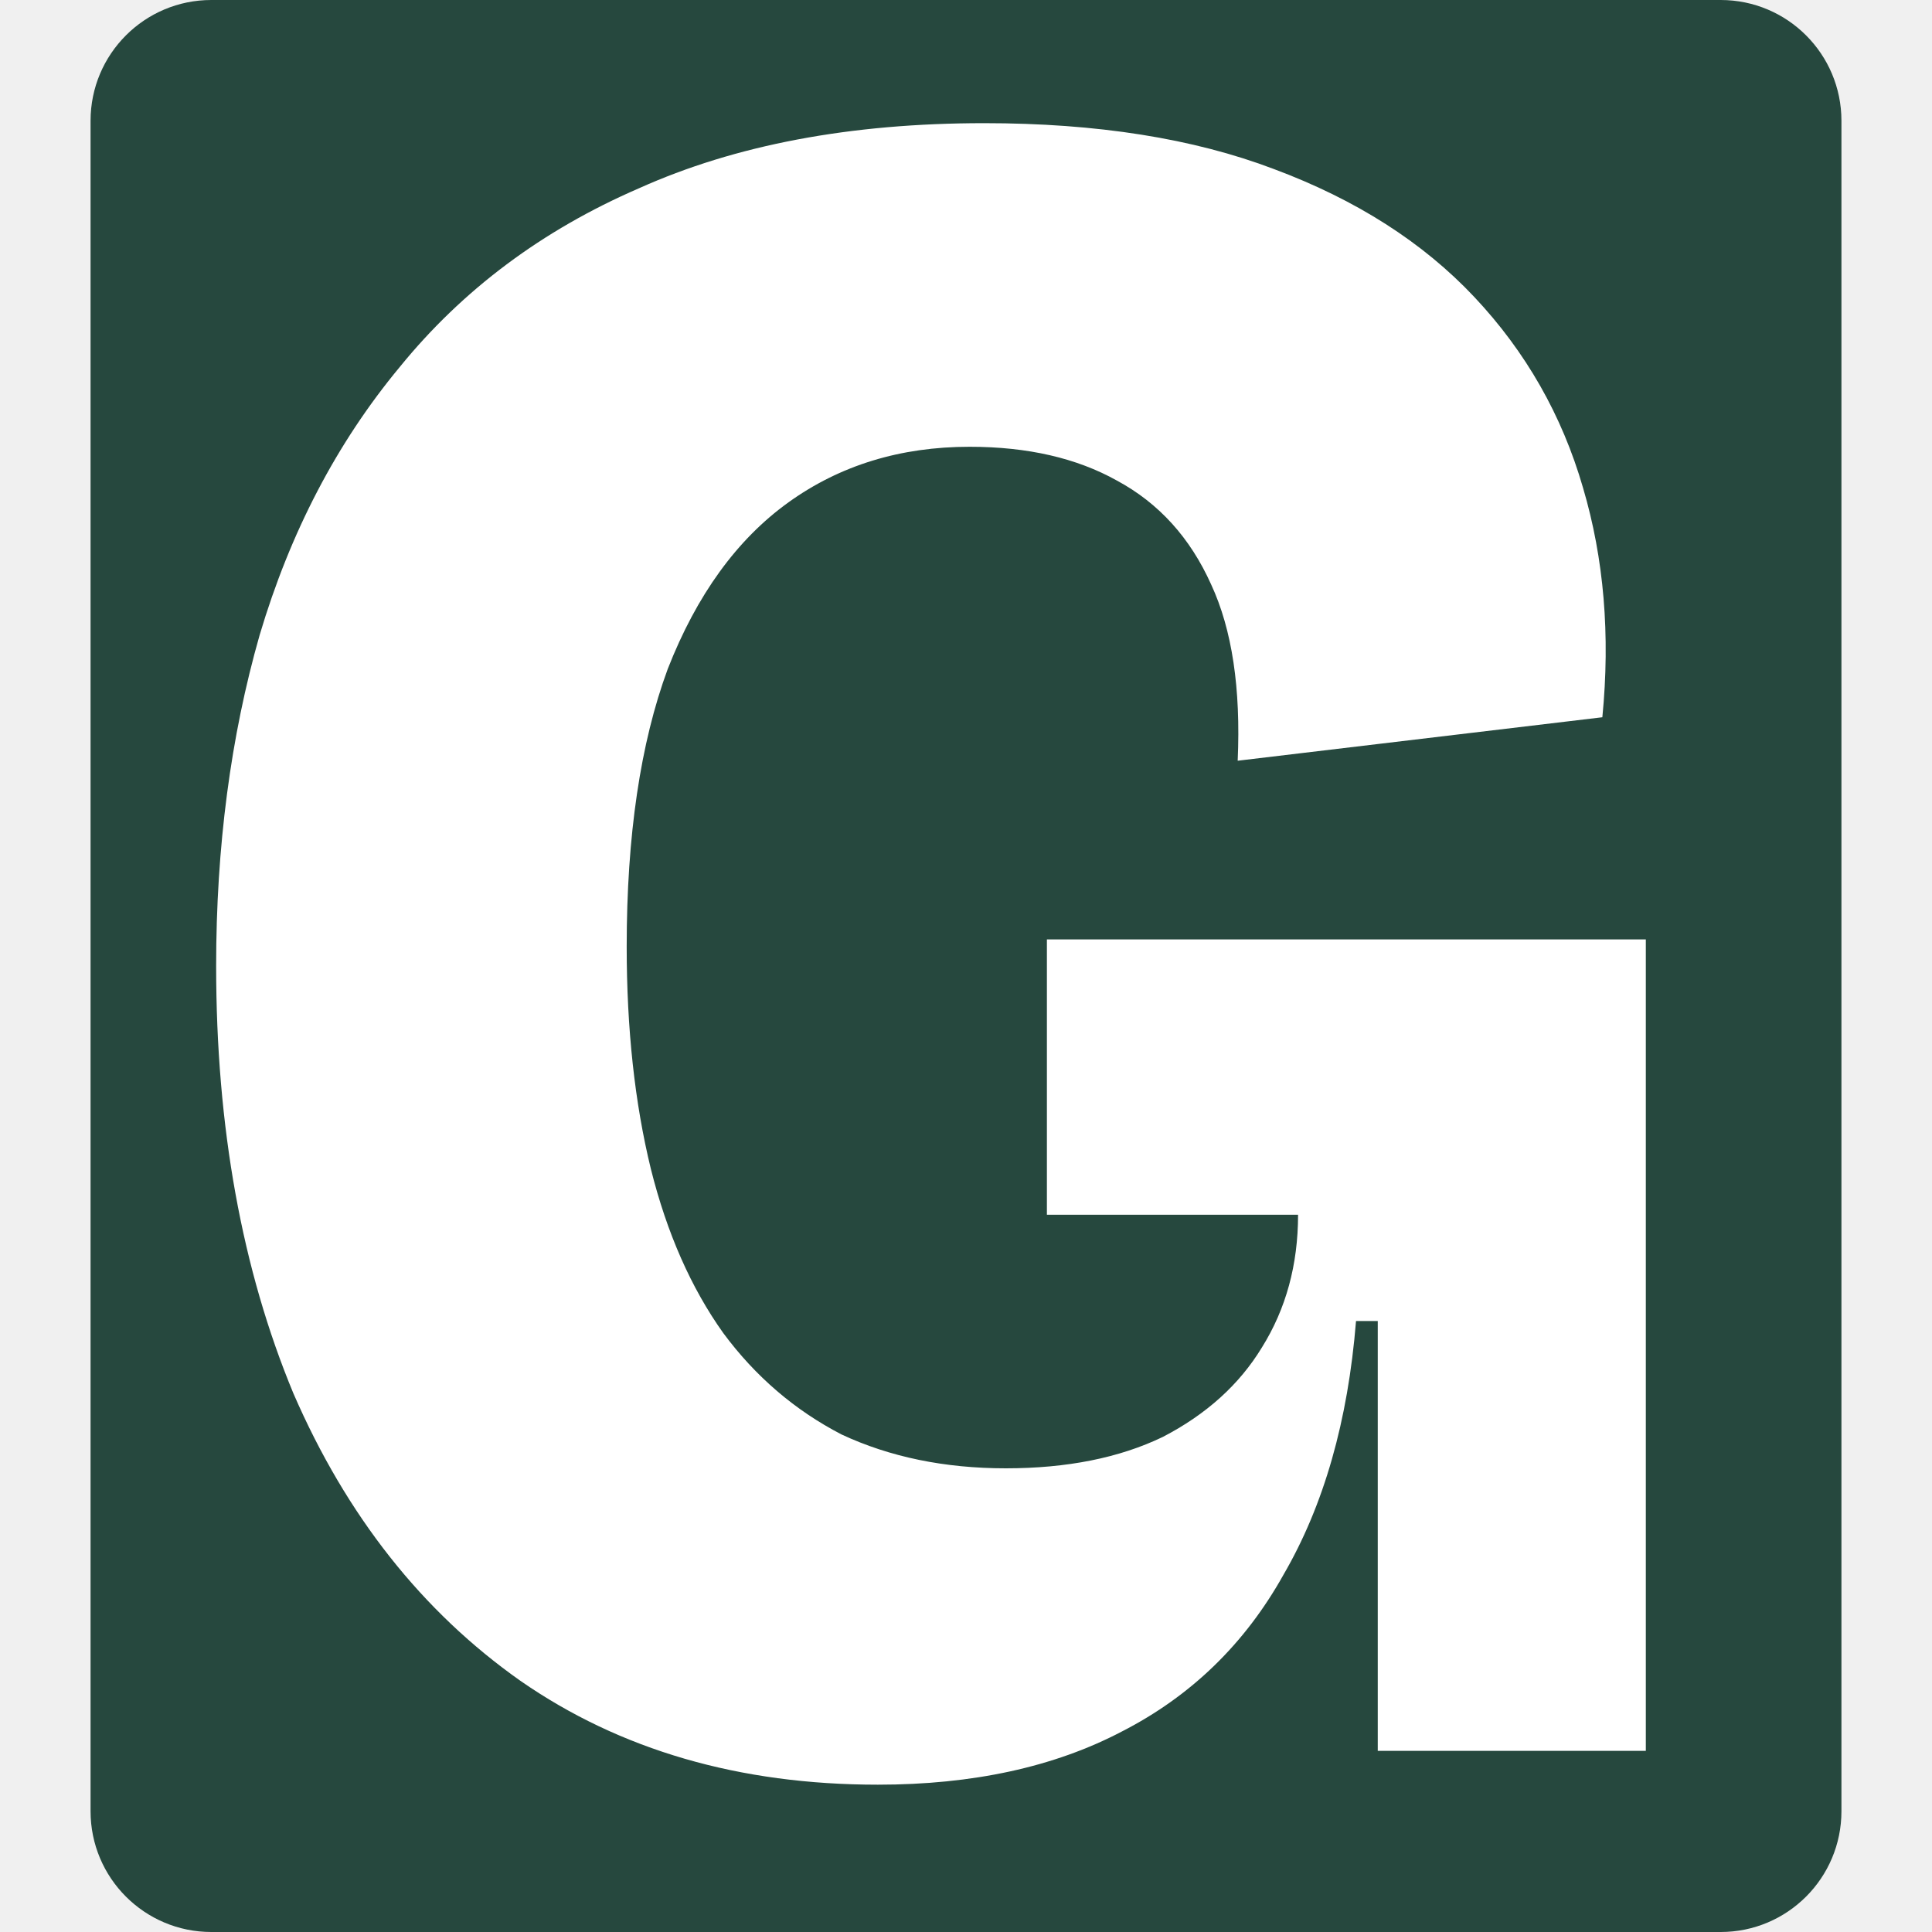
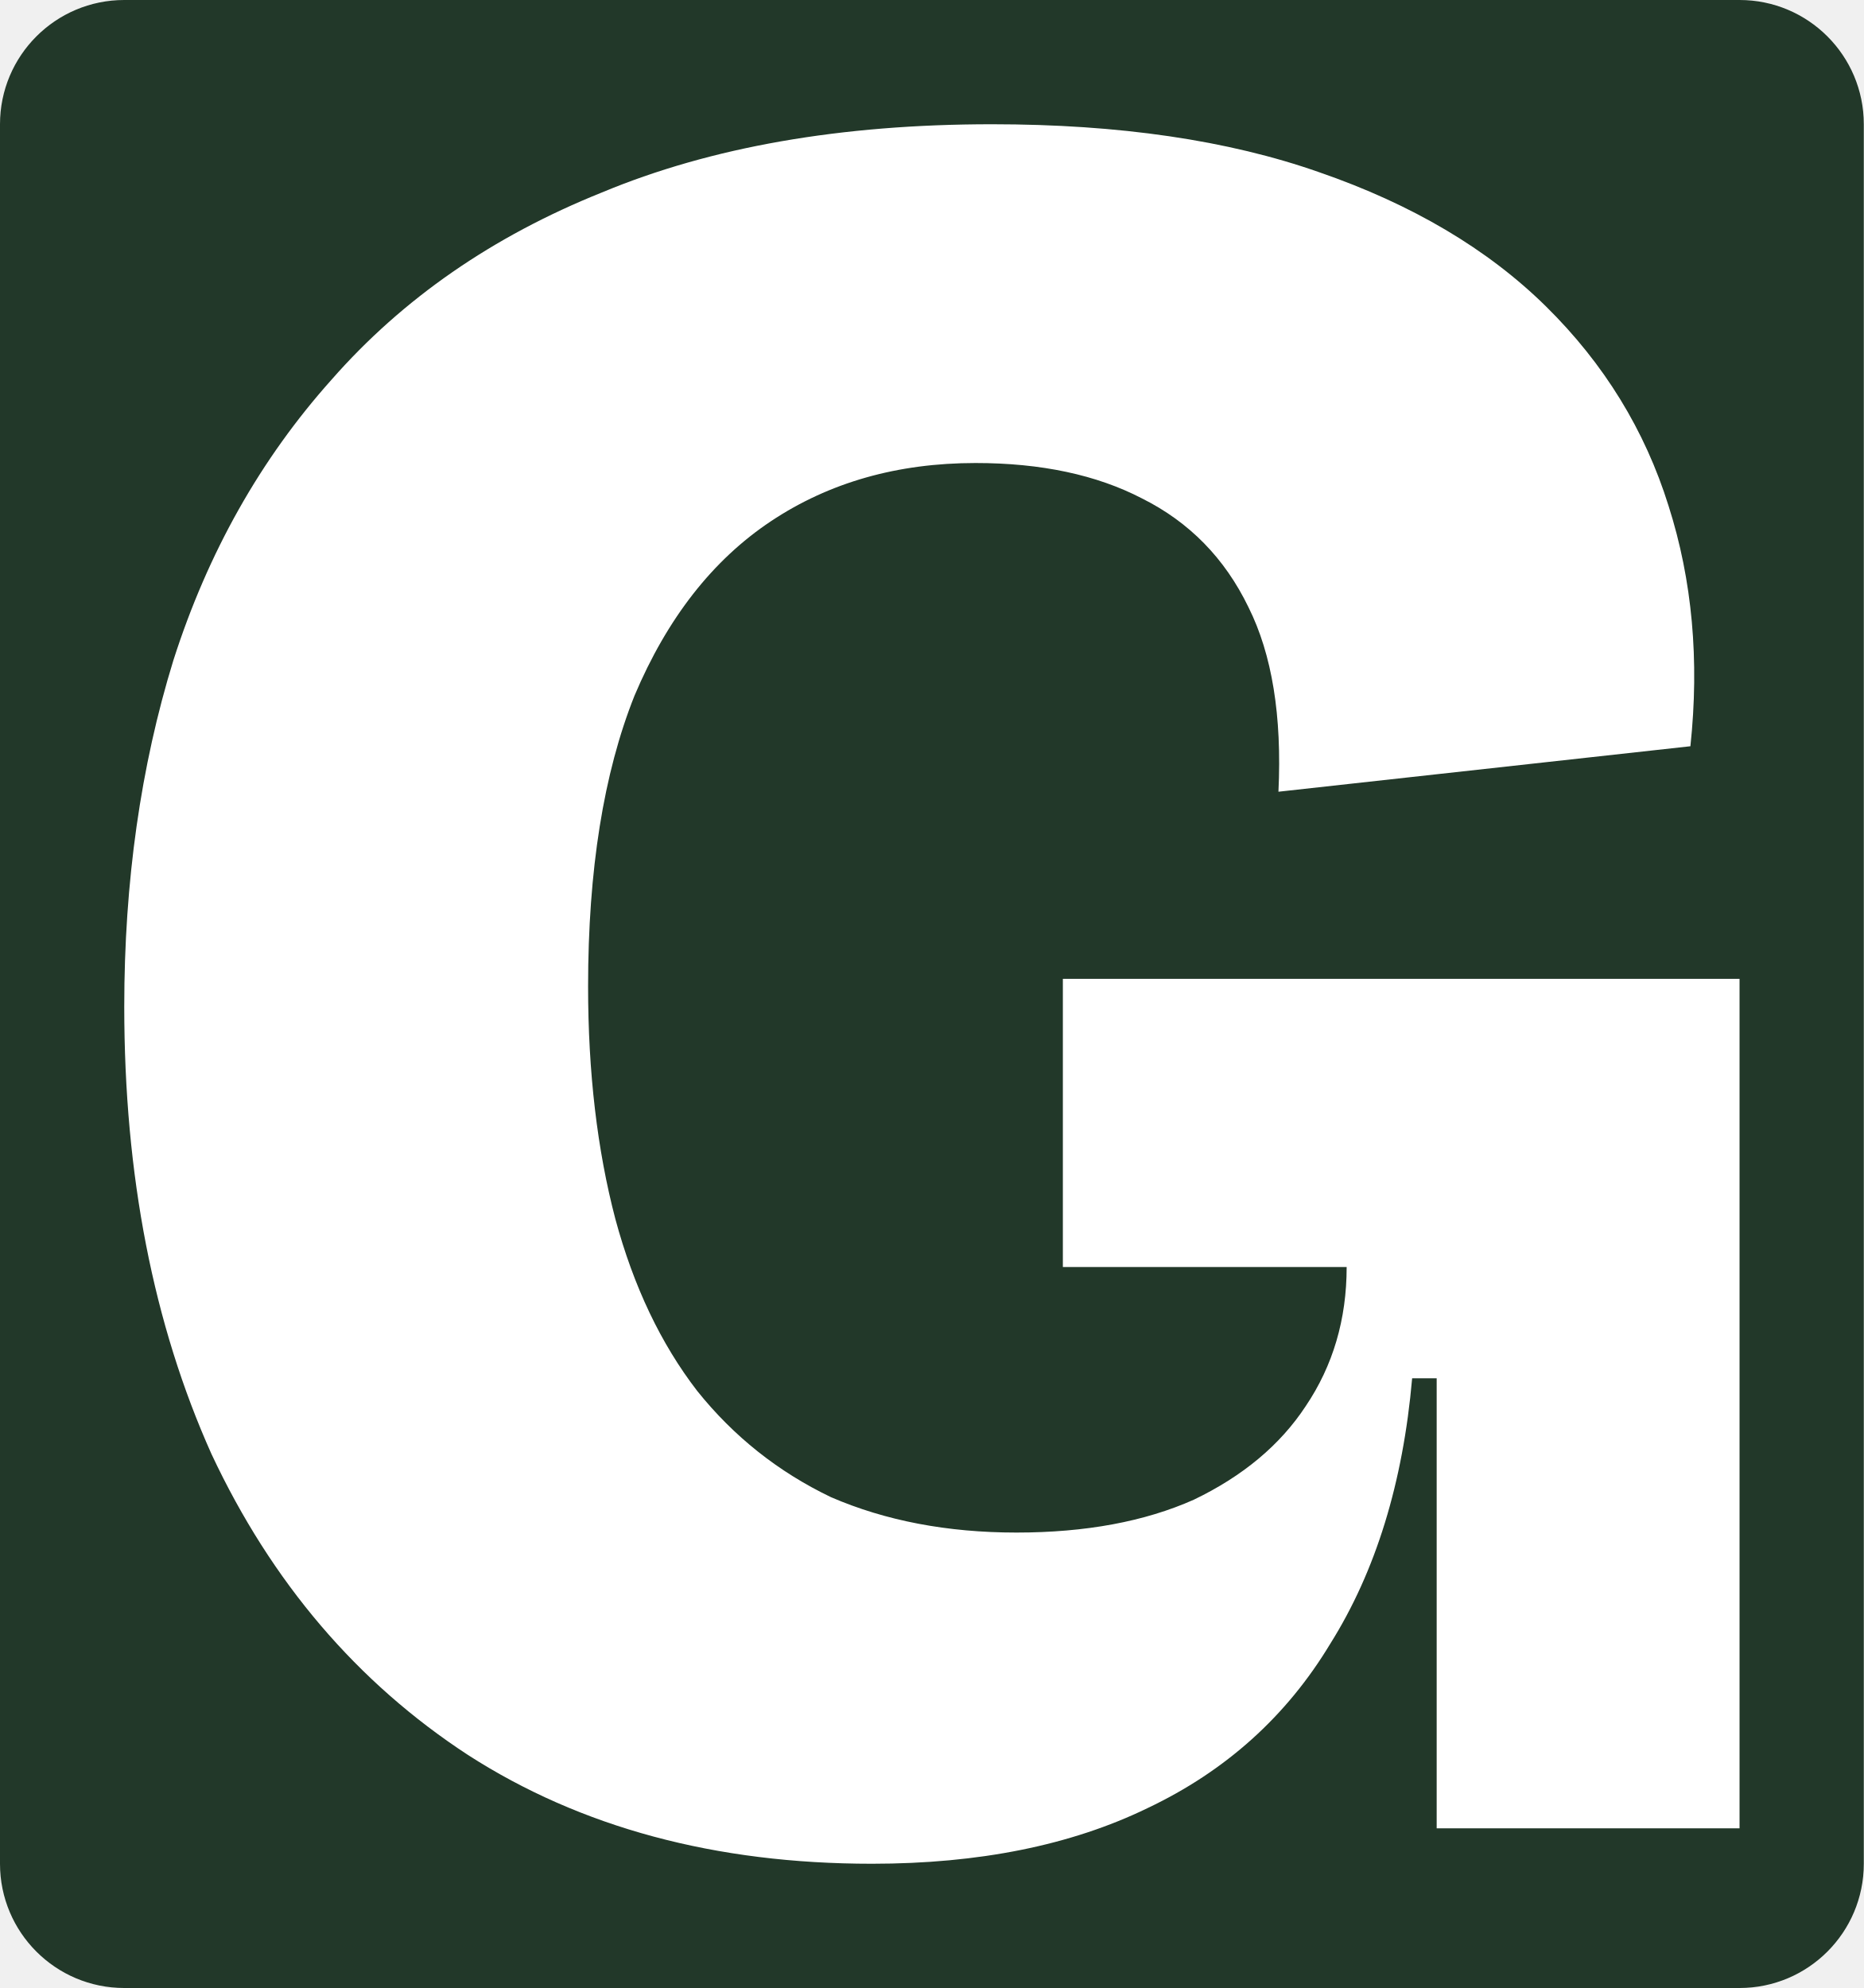
- <svg xmlns="http://www.w3.org/2000/svg" width="512" height="512" viewBox="-1.5 8 32 32" fill="none">
-   <rect y="8" width="29" height="32" rx="2" fill="#26483E" />
-   <path d="M13.04 37.56C10.747 37.56 8.773 36.987 7.12 35.84C5.493 34.693 4.24 33.107 3.36 31.08C2.507 29.027 2.08 26.667 2.08 24C2.08 22.027 2.32 20.2 2.8 18.52C3.307 16.813 4.08 15.333 5.12 14.08C6.16 12.8 7.48 11.813 9.08 11.12C10.68 10.4 12.587 10.04 14.8 10.04C16.667 10.04 18.267 10.293 19.6 10.8C20.96 11.307 22.067 12.013 22.92 12.92C23.773 13.827 24.373 14.88 24.72 16.08C25.067 17.253 25.173 18.52 25.04 19.88L19 20.6C19.053 19.4 18.907 18.427 18.56 17.68C18.213 16.907 17.693 16.333 17 15.96C16.333 15.587 15.52 15.4 14.56 15.4C13.413 15.4 12.413 15.707 11.56 16.32C10.707 16.933 10.04 17.853 9.56 19.08C9.107 20.307 8.88 21.84 8.88 23.68C8.88 25.04 9.013 26.267 9.28 27.36C9.547 28.427 9.947 29.333 10.48 30.08C11.013 30.8 11.667 31.36 12.44 31.76C13.24 32.133 14.147 32.32 15.16 32.32C16.173 32.32 17.04 32.147 17.76 31.8C18.48 31.427 19.027 30.933 19.4 30.32C19.8 29.68 20 28.947 20 28.12H15.84V23.56H25.76V28.52V37H21.32V29.88H20.96C20.827 31.533 20.427 32.933 19.76 34.08C19.12 35.227 18.227 36.093 17.08 36.68C15.96 37.267 14.613 37.56 13.04 37.56Z" fill="#FFFFFF" />
+ <svg xmlns="http://www.w3.org/2000/svg" width="480" height="512" viewBox="0 0 30 32" fill="none">
+   <rect width="30" height="32" rx="2" fill="#223829" />
+   <path d="M14.034 30C11.516 30 9.349 29.417 7.534 28.25C5.748 27.083 4.372 25.469 3.405 23.407C2.468 21.318 2 18.917 2 16.203C2 14.196 2.264 12.337 2.791 10.628C3.347 8.891 4.196 7.386 5.338 6.11C6.48 4.808 7.929 3.804 9.686 3.099C11.443 2.366 13.536 2 15.966 2C18.016 2 19.773 2.258 21.236 2.773C22.73 3.289 23.945 4.008 24.882 4.93C25.819 5.853 26.477 6.924 26.858 8.145C27.239 9.339 27.356 10.628 27.209 12.012L20.578 12.744C20.636 11.523 20.475 10.533 20.095 9.773C19.714 8.986 19.143 8.403 18.382 8.023C17.65 7.643 16.757 7.453 15.703 7.453C14.444 7.453 13.346 7.766 12.409 8.39C11.472 9.014 10.74 9.95 10.213 11.198C9.715 12.446 9.466 14.006 9.466 15.878C9.466 17.262 9.613 18.51 9.905 19.622C10.198 20.707 10.637 21.63 11.223 22.39C11.809 23.122 12.526 23.692 13.375 24.099C14.253 24.479 15.249 24.669 16.361 24.669C17.474 24.669 18.426 24.492 19.216 24.14C20.007 23.76 20.607 23.258 21.017 22.634C21.456 21.983 21.676 21.236 21.676 20.395H17.108V15.756H28V29.43H23.125V22.186H22.73C22.583 23.868 22.144 25.293 21.412 26.459C20.709 27.626 19.729 28.508 18.47 29.105C17.24 29.702 15.761 30 14.034 30Z" fill="#FFFFFF" />
</svg>
